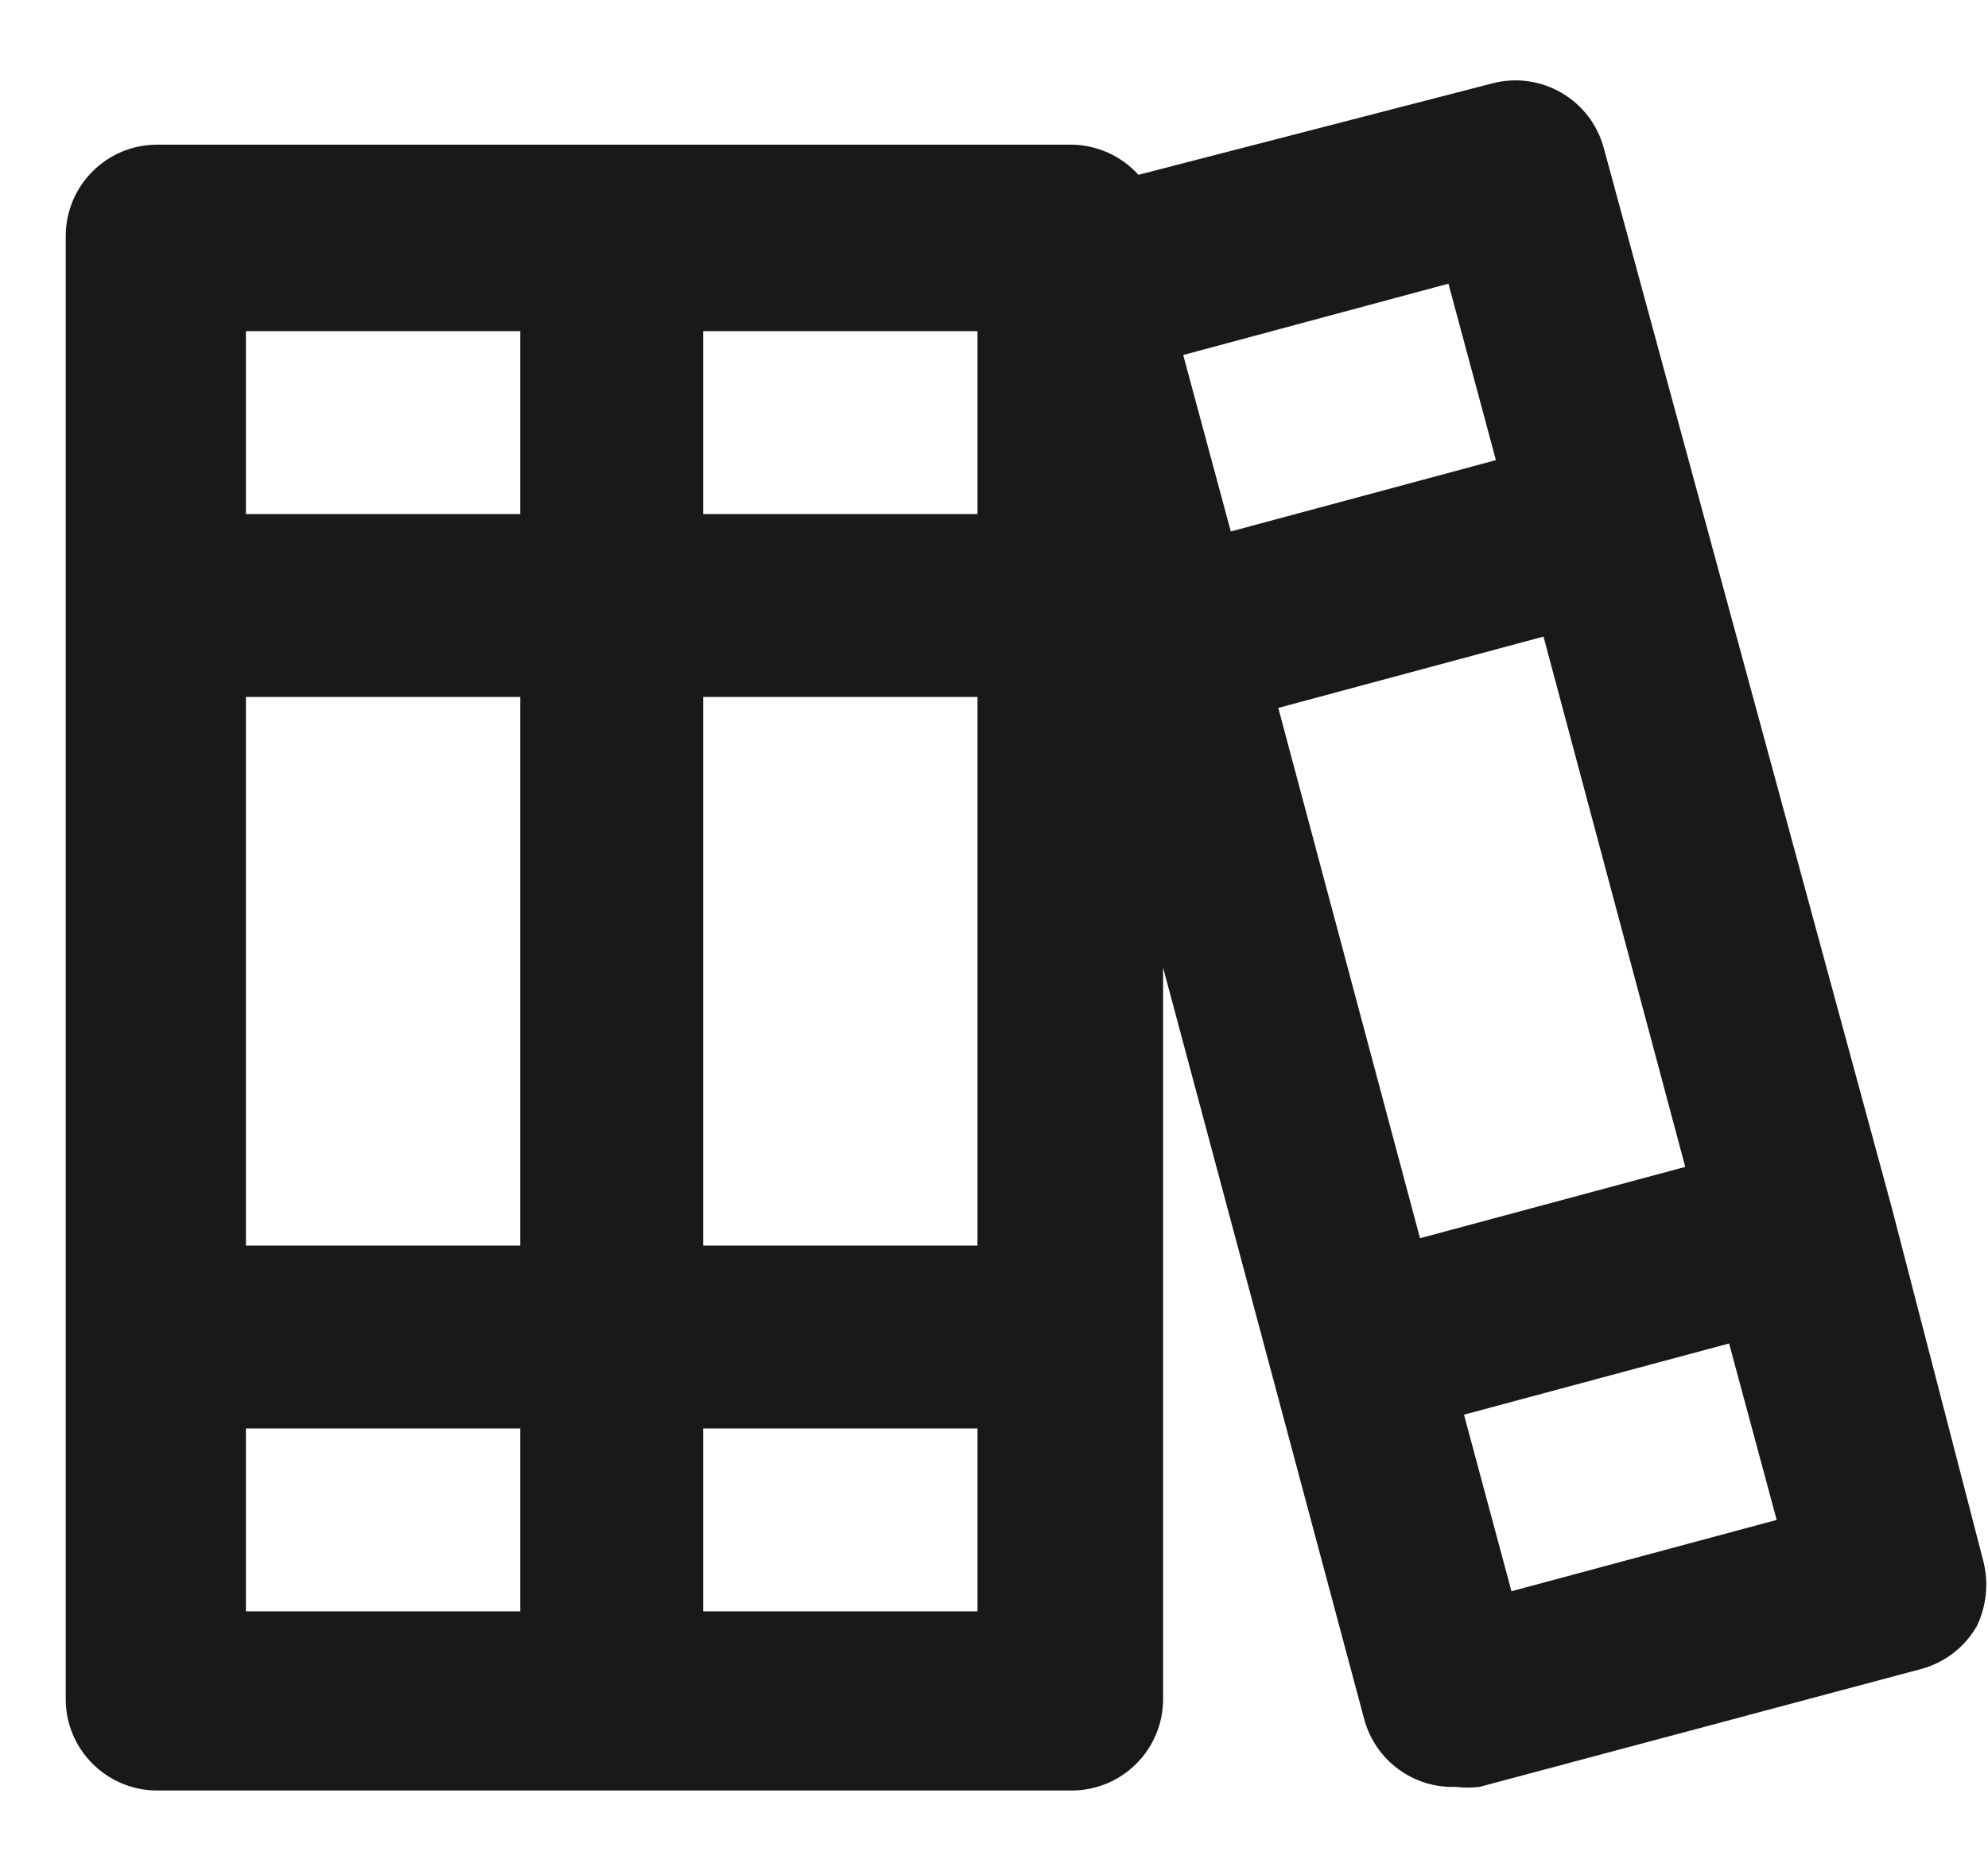
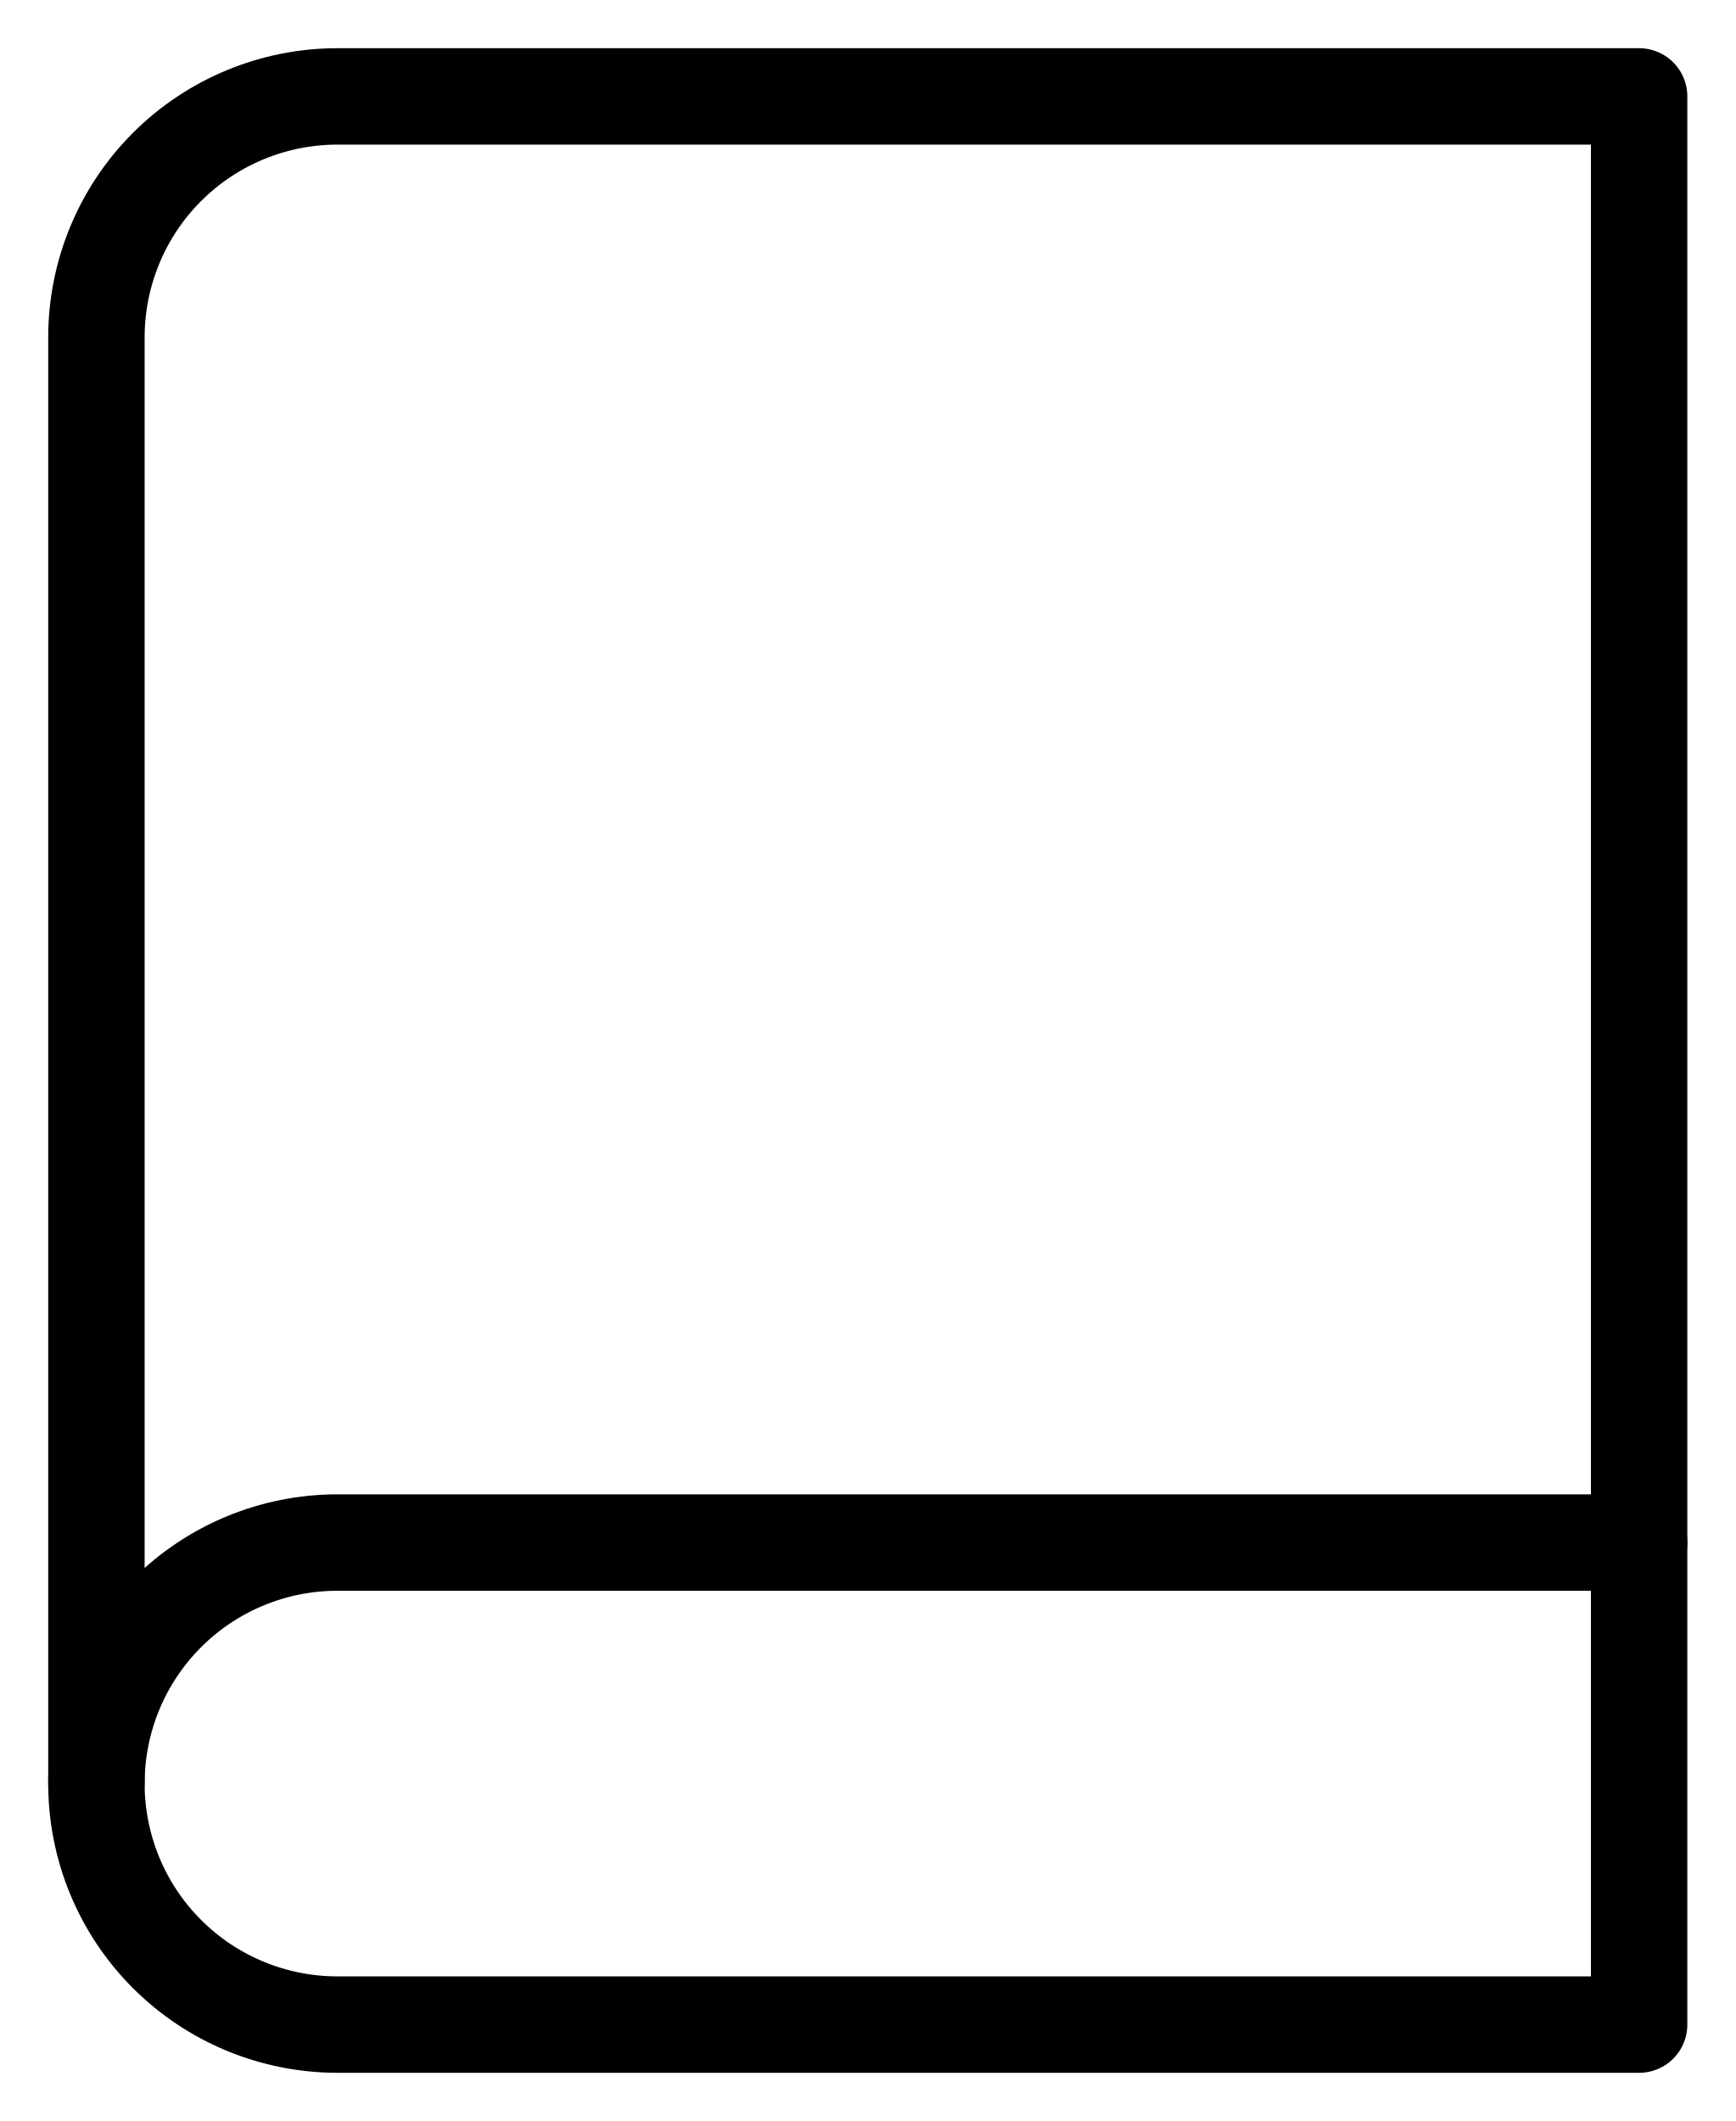
- <svg xmlns="http://www.w3.org/2000/svg" width="17" height="16" viewBox="0 0 17 16" fill="none">
-   <path fill-rule="evenodd" clip-rule="evenodd" d="M16.96 13.35L16.178 10.331L13.715 1.268C13.604 0.852 13.178 0.604 12.761 0.713L9.735 1.495C9.589 1.333 9.382 1.24 9.164 1.237H1.344C0.913 1.237 0.562 1.587 0.562 2.019V14.53C0.562 14.962 0.913 15.312 1.344 15.312H9.164C9.596 15.312 9.946 14.962 9.946 14.53V8.275L11.666 14.703C11.761 15.054 12.085 15.294 12.448 15.281C12.516 15.289 12.584 15.289 12.652 15.281L16.428 14.273C16.63 14.219 16.802 14.086 16.905 13.905C16.988 13.732 17.007 13.536 16.96 13.35ZM4.449 13.78H2.103V12.216H4.449V13.78ZM4.449 10.652H2.103V5.96H4.449V10.652ZM4.449 4.396H2.103V2.832H4.449V4.396ZM8.359 13.78H6.013V12.216H8.359V13.78ZM8.359 10.652H6.013V5.96H8.359V10.652ZM8.359 4.396H6.013V2.832H8.359V4.396ZM10.118 3.036L12.386 2.426L12.792 3.935L10.525 4.545L10.118 3.036ZM12.143 10.589L10.931 6.054L13.199 5.444L14.411 9.979L12.143 10.589ZM12.925 13.608L12.519 12.098L14.786 11.489L15.193 12.998L12.925 13.608Z" fill="#1A1919" />
+ <svg xmlns="http://www.w3.org/2000/svg" width="18" height="22" viewBox="0 0 18 22" fill="none">
+   <path d="M1 18.5C1 17.837 1.263 17.201 1.732 16.732C2.201 16.263 2.837 16 3.5 16H17" stroke="black" stroke-linecap="round" stroke-linejoin="round" />
+   <path d="M3.5 1H17V21H3.5C2.837 21 2.201 20.737 1.732 20.268C1.263 19.799 1 19.163 1 18.5V3.5C1 2.837 1.263 2.201 1.732 1.732C2.201 1.263 2.837 1 3.5 1V1Z" stroke="black" stroke-linecap="round" stroke-linejoin="round" />
</svg>
